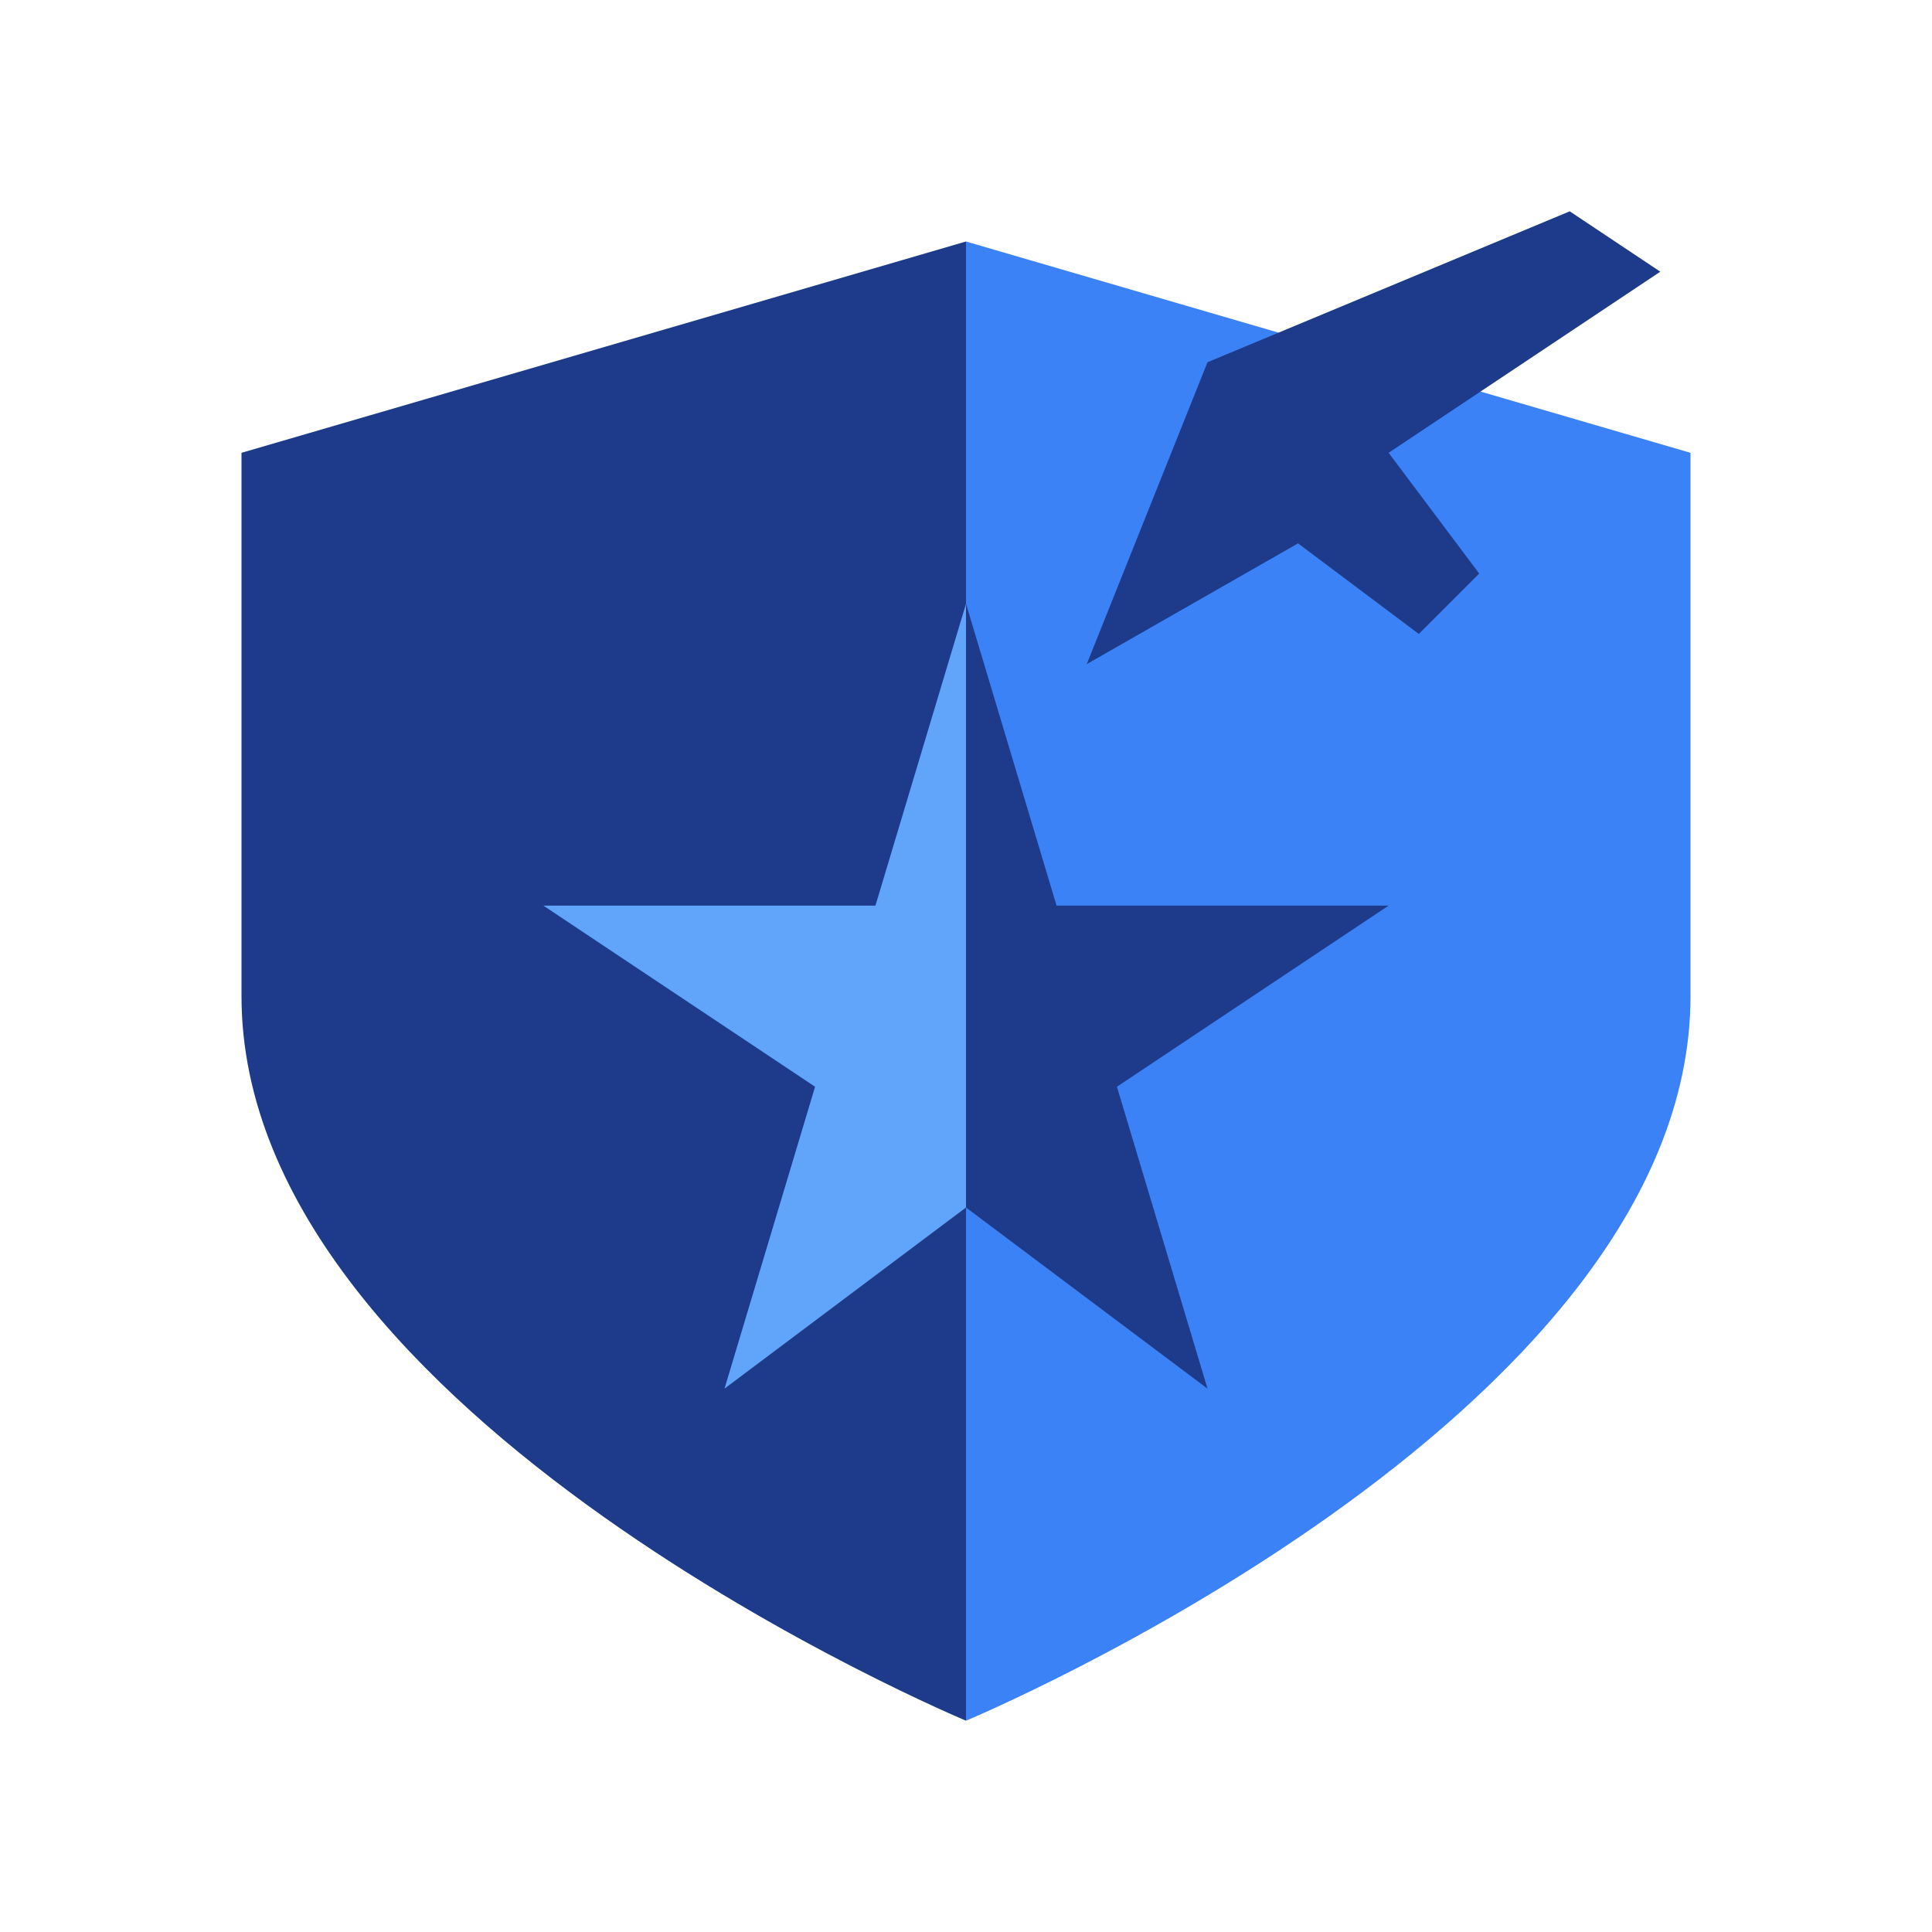
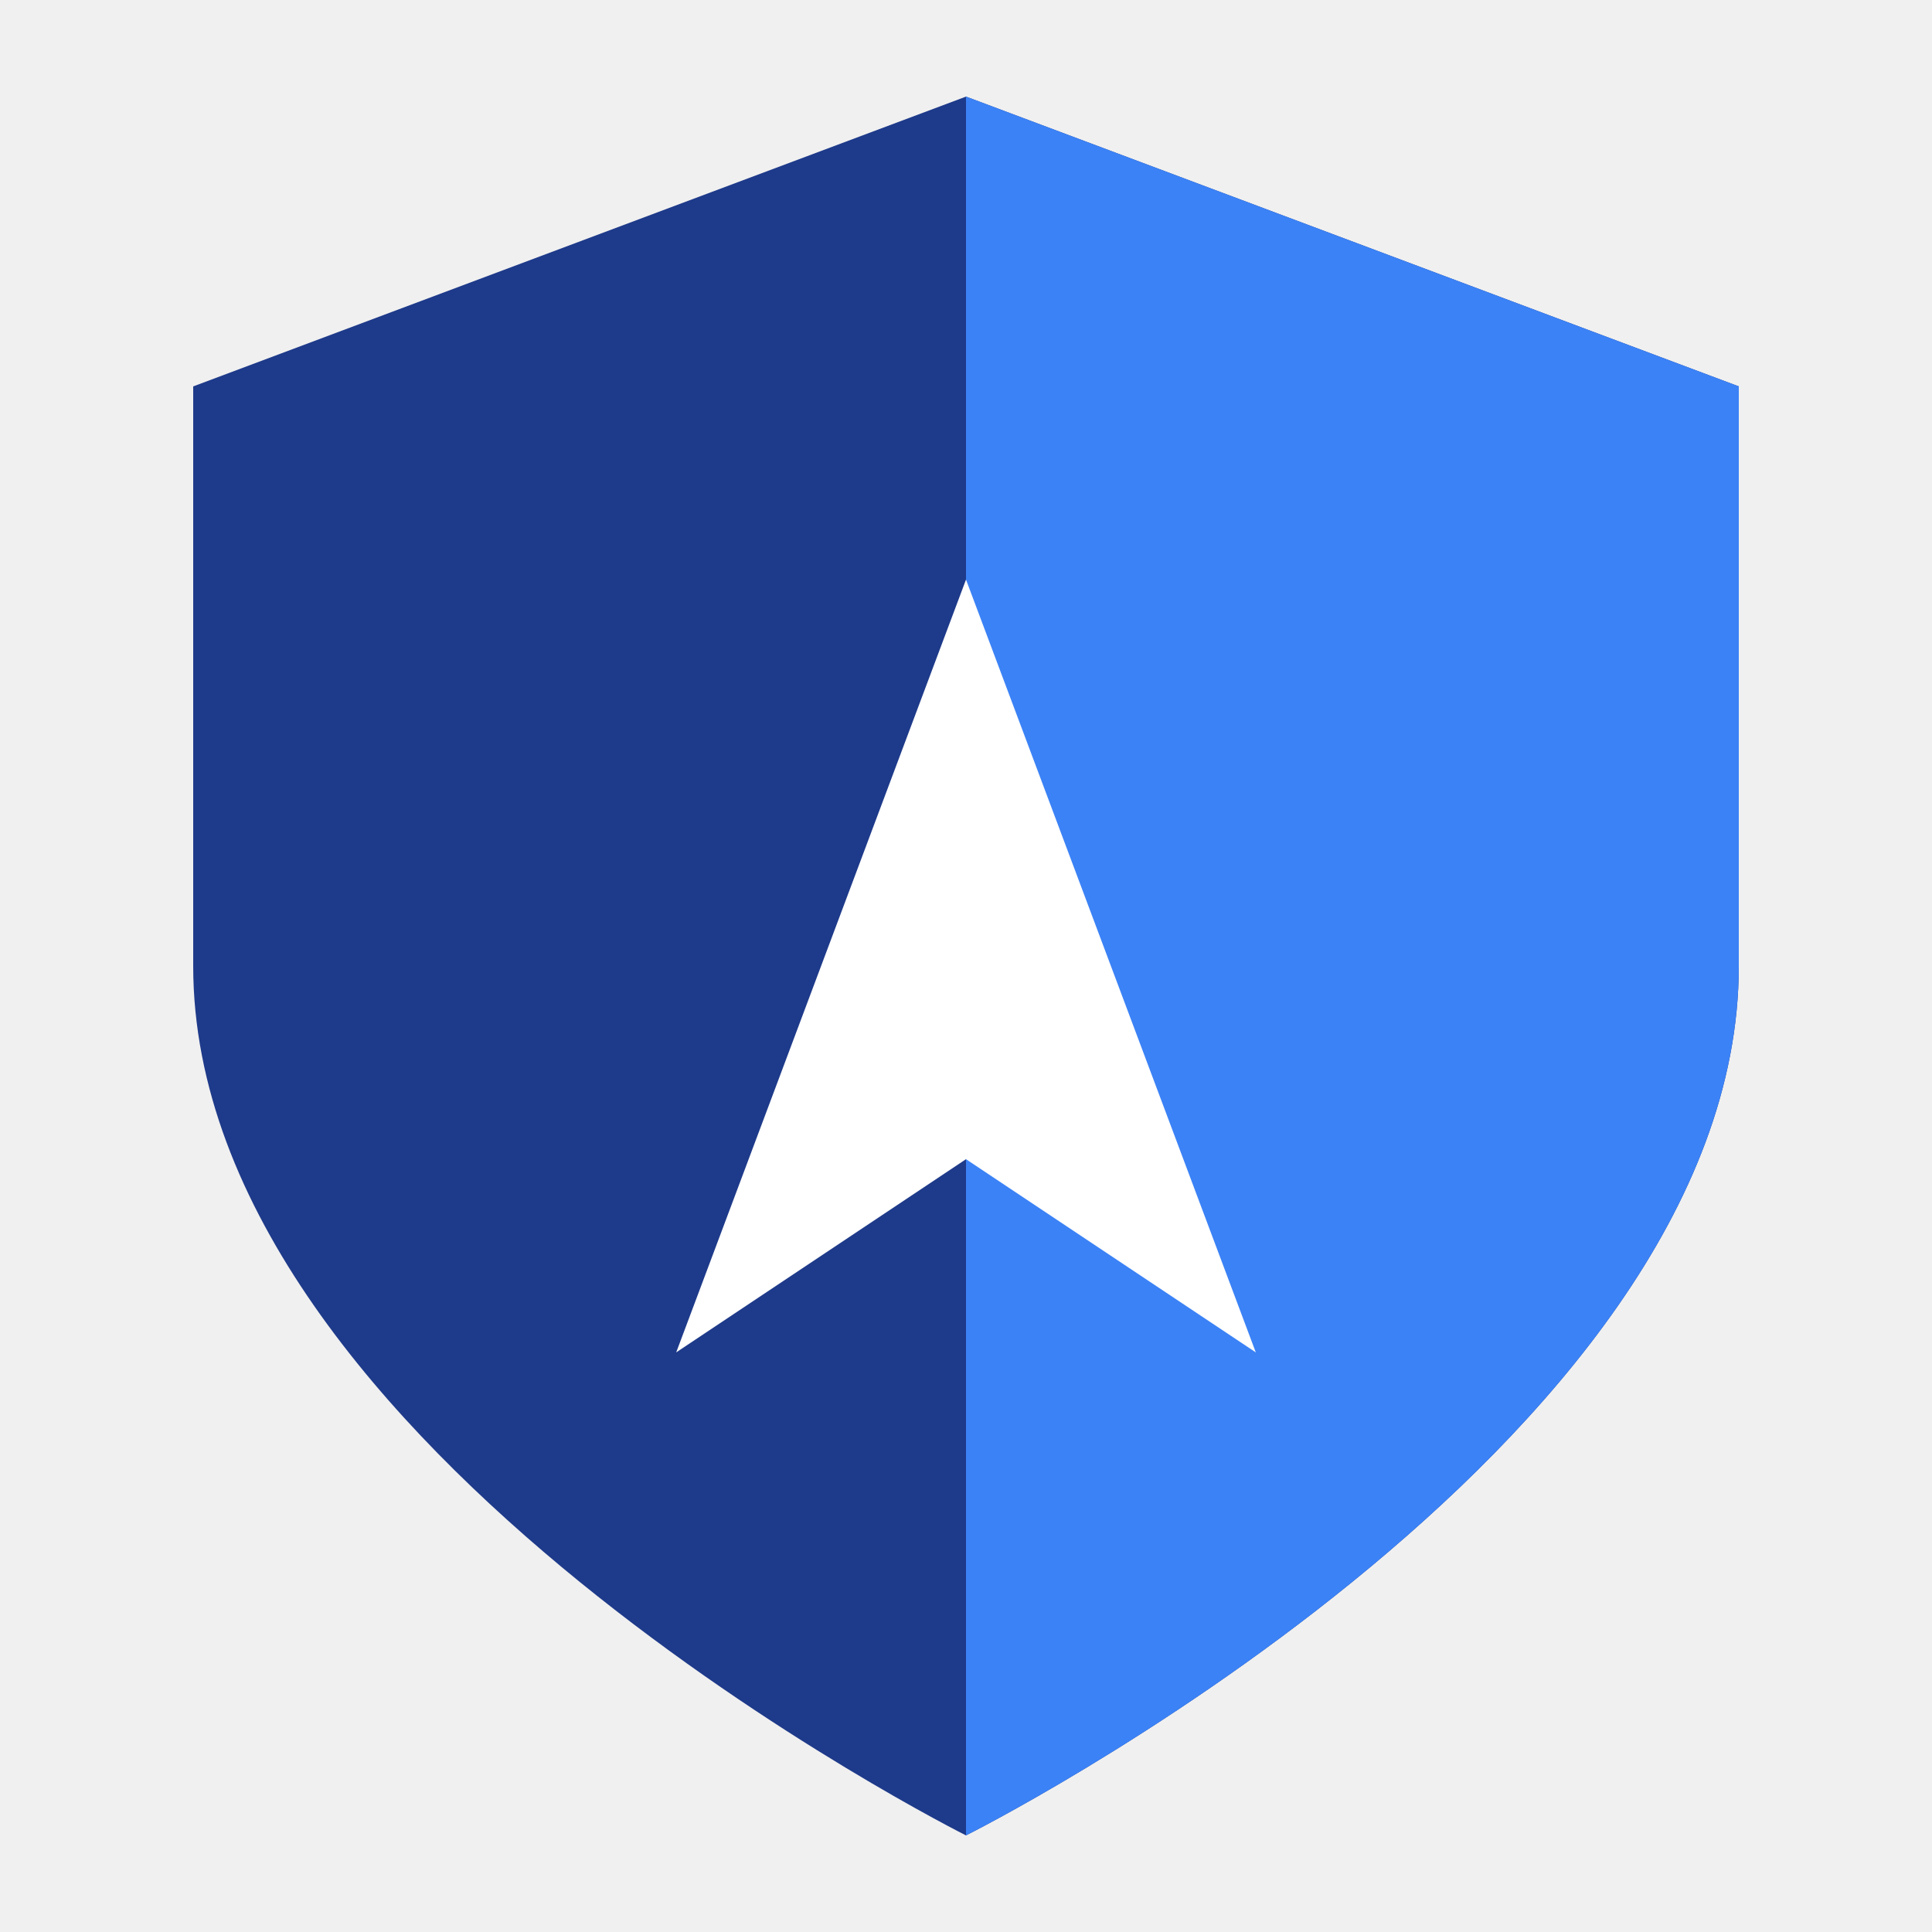
- <svg xmlns="http://www.w3.org/2000/svg" viewBox="0 0 64 64">
-   <rect width="64" height="64" fill="#ffffff" />
-   <path fill="#1e3a8a" d="M32 8 L8 15 v18 c0 14 24 24 24 24 V8 Z" />
-   <path fill="#3b82f6" d="M32 8 L56 15 v18 c0 14 -24 24 -24 24 V8 Z" />
-   <path fill="#1e3a8a" d="M32 20 L35 30 L46 30 L37 36 L40 46 L32 40 Z" />
-   <path fill="#60a5fa" d="M32 20 L29 30 L18 30 L27 36 L24 46 L32 40 Z" />
-   <path fill="#1e3a8a" d="M40 12 l12 -5 l3 2 l-9 6 l3 4 l-2 2 l-4 -3 l-7 4 z" />
+ <svg xmlns="http://www.w3.org/2000/svg" viewBox="0 0 100 100" fill="none">
+   <path fill="#1E3A8A" d="M50 5L10 20v30c0 25 40 45 40 45s40-20 40-45V20L50 5z" />
+   <path fill="#3B82F6" d="M50 5v90c0 0 40-20 40-45V20L50 5z" />
+   <path fill="#ffffff" d="M50 30l15 40-15-10-15 10 15-40z" />
</svg>
